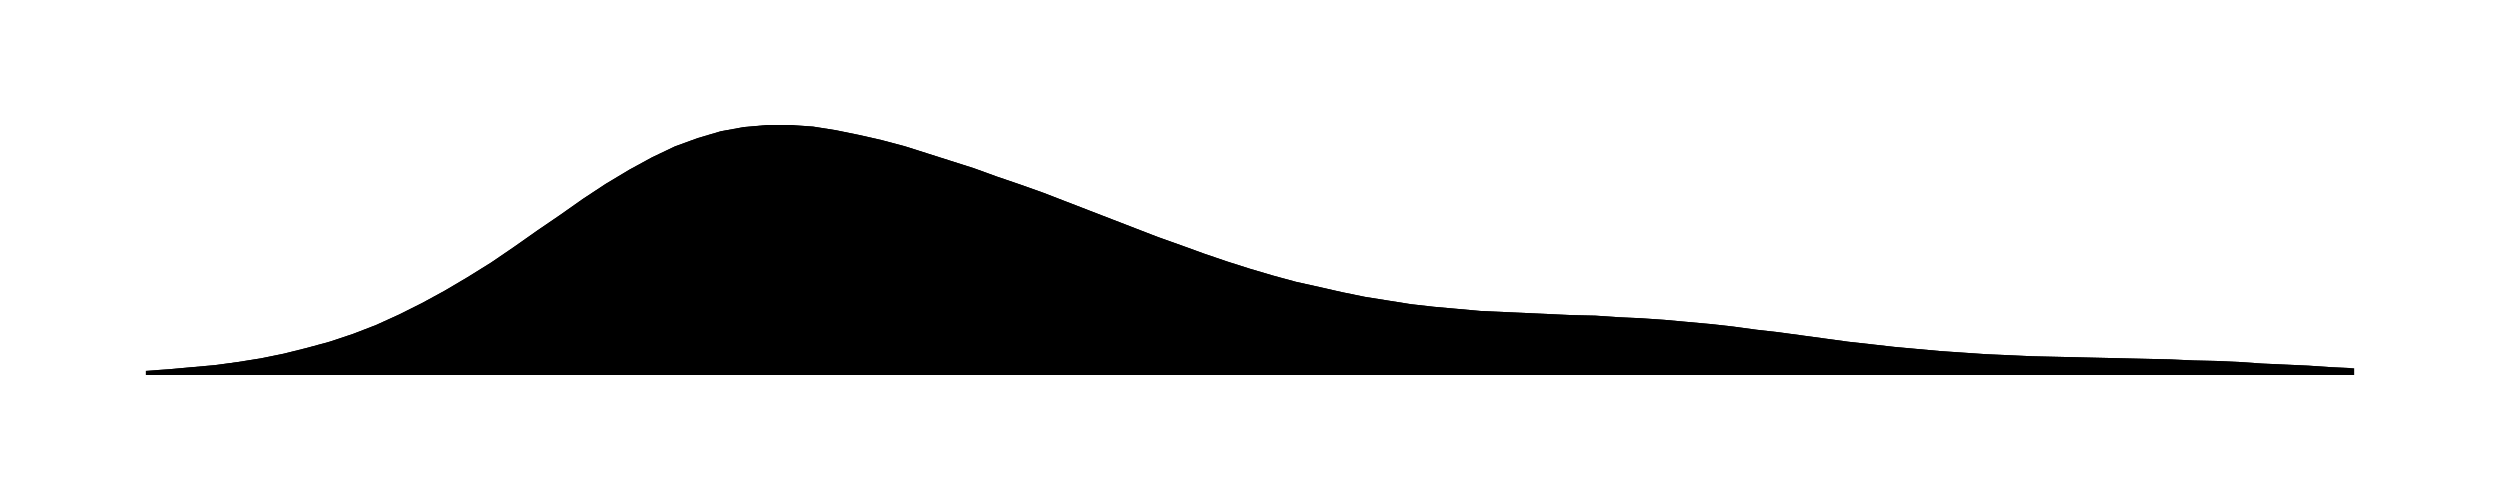
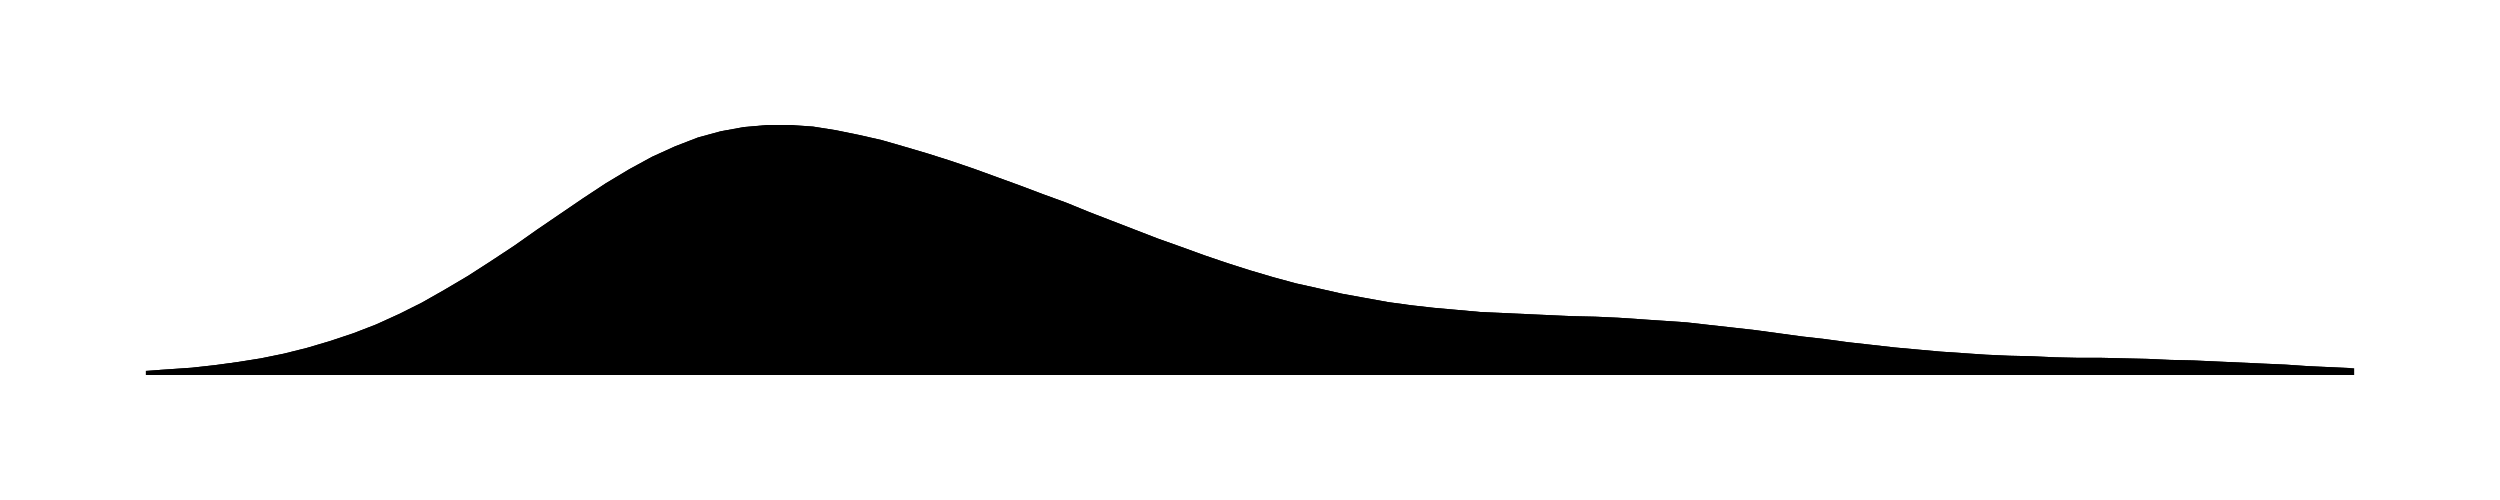
<svg xmlns="http://www.w3.org/2000/svg" viewBox="0 0 480 96">
-   <path id="a" d="M28.0 71.2L32.4 70.9L36.8 70.5L41.3 70.1L45.7 69.5L50.1 68.8L54.5 67.9L58.9 66.8L63.3 65.6L67.8 64.1L72.2 62.4L76.6 60.4L81.0 58.2L85.4 55.8L89.8 53.2L94.3 50.4L98.7 47.4L103.1 44.3L107.5 41.3L111.9 38.2L116.3 35.3L120.8 32.6L125.2 30.2L129.6 28.1L134.0 26.5L138.4 25.2L142.8 24.4L147.3 24.0L151.7 24.0L156.1 24.3L160.5 25.0L164.9 25.9L169.3 26.9L173.8 28.1L178.2 29.5L182.6 30.9L187.0 32.3L191.4 33.9L195.8 35.4L200.3 37.0L204.7 38.7L209.1 40.4L213.5 42.1L217.9 43.8L222.3 45.5L226.8 47.1L231.2 48.7L235.6 50.2L240.0 51.6L244.4 52.9L248.8 54.1L253.3 55.1L257.7 56.1L262.1 57.0L266.5 57.7L270.9 58.4L275.3 58.9L279.8 59.3L284.2 59.7L288.6 59.9L293.0 60.1L297.4 60.3L301.8 60.5L306.3 60.6L310.7 60.9L315.1 61.1L319.5 61.4L323.9 61.8L328.3 62.2L332.8 62.7L337.2 63.3L341.6 63.8L346.0 64.4L350.4 65.0L354.8 65.6L359.3 66.1L363.7 66.6L368.1 67.0L372.5 67.4L376.9 67.7L381.3 68.0L385.8 68.2L390.2 68.4L394.6 68.5L399.0 68.6L403.4 68.7L407.8 68.8L412.3 68.9L416.7 69.0L421.1 69.2L425.5 69.3L429.9 69.5L434.3 69.8L438.8 70.0L443.2 70.2L447.6 70.5L452.0 70.7V72H28.0Z" />
-   <path id="t" d="M28.0 71.2L32.4 70.9L36.8 70.5L41.3 70.1L45.7 69.5L50.1 68.8L54.5 67.9L58.9 66.8L63.3 65.6L67.8 64.1L72.2 62.4L76.6 60.4L81.0 58.2L85.4 55.8L89.8 53.2L94.3 50.4L98.7 47.4L103.1 44.3L107.5 41.3L111.9 38.2L116.3 35.3L120.8 32.6L125.2 30.2L129.6 28.1L134.0 26.5L138.4 25.2L142.8 24.4L147.3 24.0L151.7 24.0L156.1 24.3L160.5 25.0L164.9 25.9L169.3 26.9L173.8 28.1L178.2 29.5L182.6 30.9L187.0 32.3L191.4 33.9L195.8 35.4L200.3 37.0L204.7 38.7L209.1 40.4L213.5 42.1L217.9 43.8L222.3 45.5L226.8 47.1L231.2 48.7L235.6 50.2L240.0 51.6L244.4 52.9L248.8 54.1L253.3 55.1L257.7 56.1L262.1 57.0L266.5 57.7L270.9 58.4L275.3 58.9L279.8 59.3L284.2 59.7L288.6 59.9L293.0 60.1L297.4 60.3L301.8 60.5L306.3 60.6L310.7 60.9L315.1 61.1L319.5 61.4L323.9 61.8L328.3 62.2L332.8 62.7L337.2 63.3L341.6 63.8L346.0 64.4L350.4 65.0L354.8 65.6L359.3 66.1L363.7 66.6L368.1 67.0L372.5 67.4L376.9 67.7L381.3 68.0L385.8 68.2L390.2 68.4L394.6 68.5L399.0 68.6L403.4 68.7L407.8 68.8L412.3 68.9L416.7 69.0L421.1 69.2L425.5 69.3L429.9 69.5L434.3 69.8L438.8 70.0L443.2 70.2L447.6 70.5L452.0 70.7" />
+   <path id="a" d="M28.0 71.2L32.4 70.9L36.8 70.6L41.3 70.1L45.7 69.5L50.1 68.8L54.5 67.9L58.9 66.8L63.3 65.5L67.8 64.0L72.2 62.3L76.6 60.3L81.0 58.1L85.4 55.6L89.8 53.0L94.3 50.1L98.7 47.2L103.1 44.1L107.5 41.1L111.9 38.1L116.3 35.2L120.8 32.5L125.2 30.1L129.6 28.1L134.0 26.4L138.4 25.2L142.8 24.4L147.3 24.0L151.7 24.0L156.1 24.3L160.5 25.0L164.9 25.9L169.3 26.9L173.8 28.2L178.2 29.5L182.6 30.9L187.0 32.4L191.4 34.0L195.8 35.6L200.3 37.3L204.7 38.9L209.1 40.7L213.5 42.4L217.9 44.1L222.3 45.8L226.8 47.4L231.2 49.0L235.6 50.5L240.0 51.9L244.4 53.2L248.8 54.4L253.3 55.4L257.7 56.4L262.1 57.2L266.5 58.0L270.9 58.6L275.3 59.1L279.8 59.5L284.2 59.9L288.6 60.1L293.0 60.3L297.4 60.5L301.8 60.7L306.3 60.8L310.7 61.0L315.1 61.3L319.5 61.6L323.9 61.9L328.3 62.4L332.8 62.9L337.2 63.4L341.6 64.0L346.0 64.6L350.4 65.1L354.8 65.7L359.3 66.2L363.7 66.7L368.1 67.1L372.5 67.5L376.9 67.8L381.3 68.1L385.8 68.3L390.2 68.4L394.6 68.6L399.0 68.7L403.4 68.7L407.8 68.8L412.3 68.9L416.7 69.1L421.1 69.2L425.5 69.4L429.9 69.6L434.3 69.8L438.8 70.0L443.2 70.3L447.6 70.5L452.0 70.7V72H28.0Z" />
+   <path id="t" d="M28.0 71.2L32.4 70.9L36.8 70.6L41.3 70.1L45.7 69.5L50.1 68.8L54.5 67.9L58.9 66.8L63.3 65.5L67.8 64.0L72.2 62.3L76.6 60.3L81.0 58.1L85.4 55.6L89.8 53.0L94.3 50.1L98.7 47.2L103.1 44.1L107.5 41.1L111.9 38.1L116.3 35.2L120.8 32.5L125.2 30.1L129.6 28.1L134.0 26.4L138.4 25.2L142.8 24.4L147.3 24.0L151.7 24.0L156.1 24.3L160.5 25.0L164.9 25.9L169.3 26.9L173.8 28.2L178.2 29.5L182.6 30.9L187.0 32.4L191.4 34.0L195.8 35.6L200.3 37.3L204.7 38.9L209.1 40.7L213.5 42.4L217.9 44.1L222.3 45.8L226.8 47.4L231.2 49.0L235.6 50.5L240.0 51.9L244.4 53.2L248.8 54.4L253.3 55.4L257.7 56.4L262.1 57.2L266.5 58.0L270.9 58.6L275.3 59.1L279.8 59.5L284.2 59.9L288.6 60.1L293.0 60.3L297.4 60.5L301.8 60.7L306.3 60.8L310.7 61.0L315.1 61.3L319.5 61.6L323.9 61.9L328.3 62.4L332.8 62.9L337.2 63.4L341.6 64.0L346.0 64.6L350.4 65.1L354.8 65.7L359.3 66.2L363.7 66.7L368.1 67.1L372.5 67.5L376.9 67.8L381.3 68.1L385.8 68.3L390.2 68.4L394.6 68.6L399.0 68.7L403.4 68.7L407.8 68.8L412.3 68.9L416.7 69.1L421.1 69.2L425.5 69.4L429.9 69.6L434.3 69.8L438.8 70.0L443.2 70.3L447.6 70.5L452.0 70.7" />
</svg>
